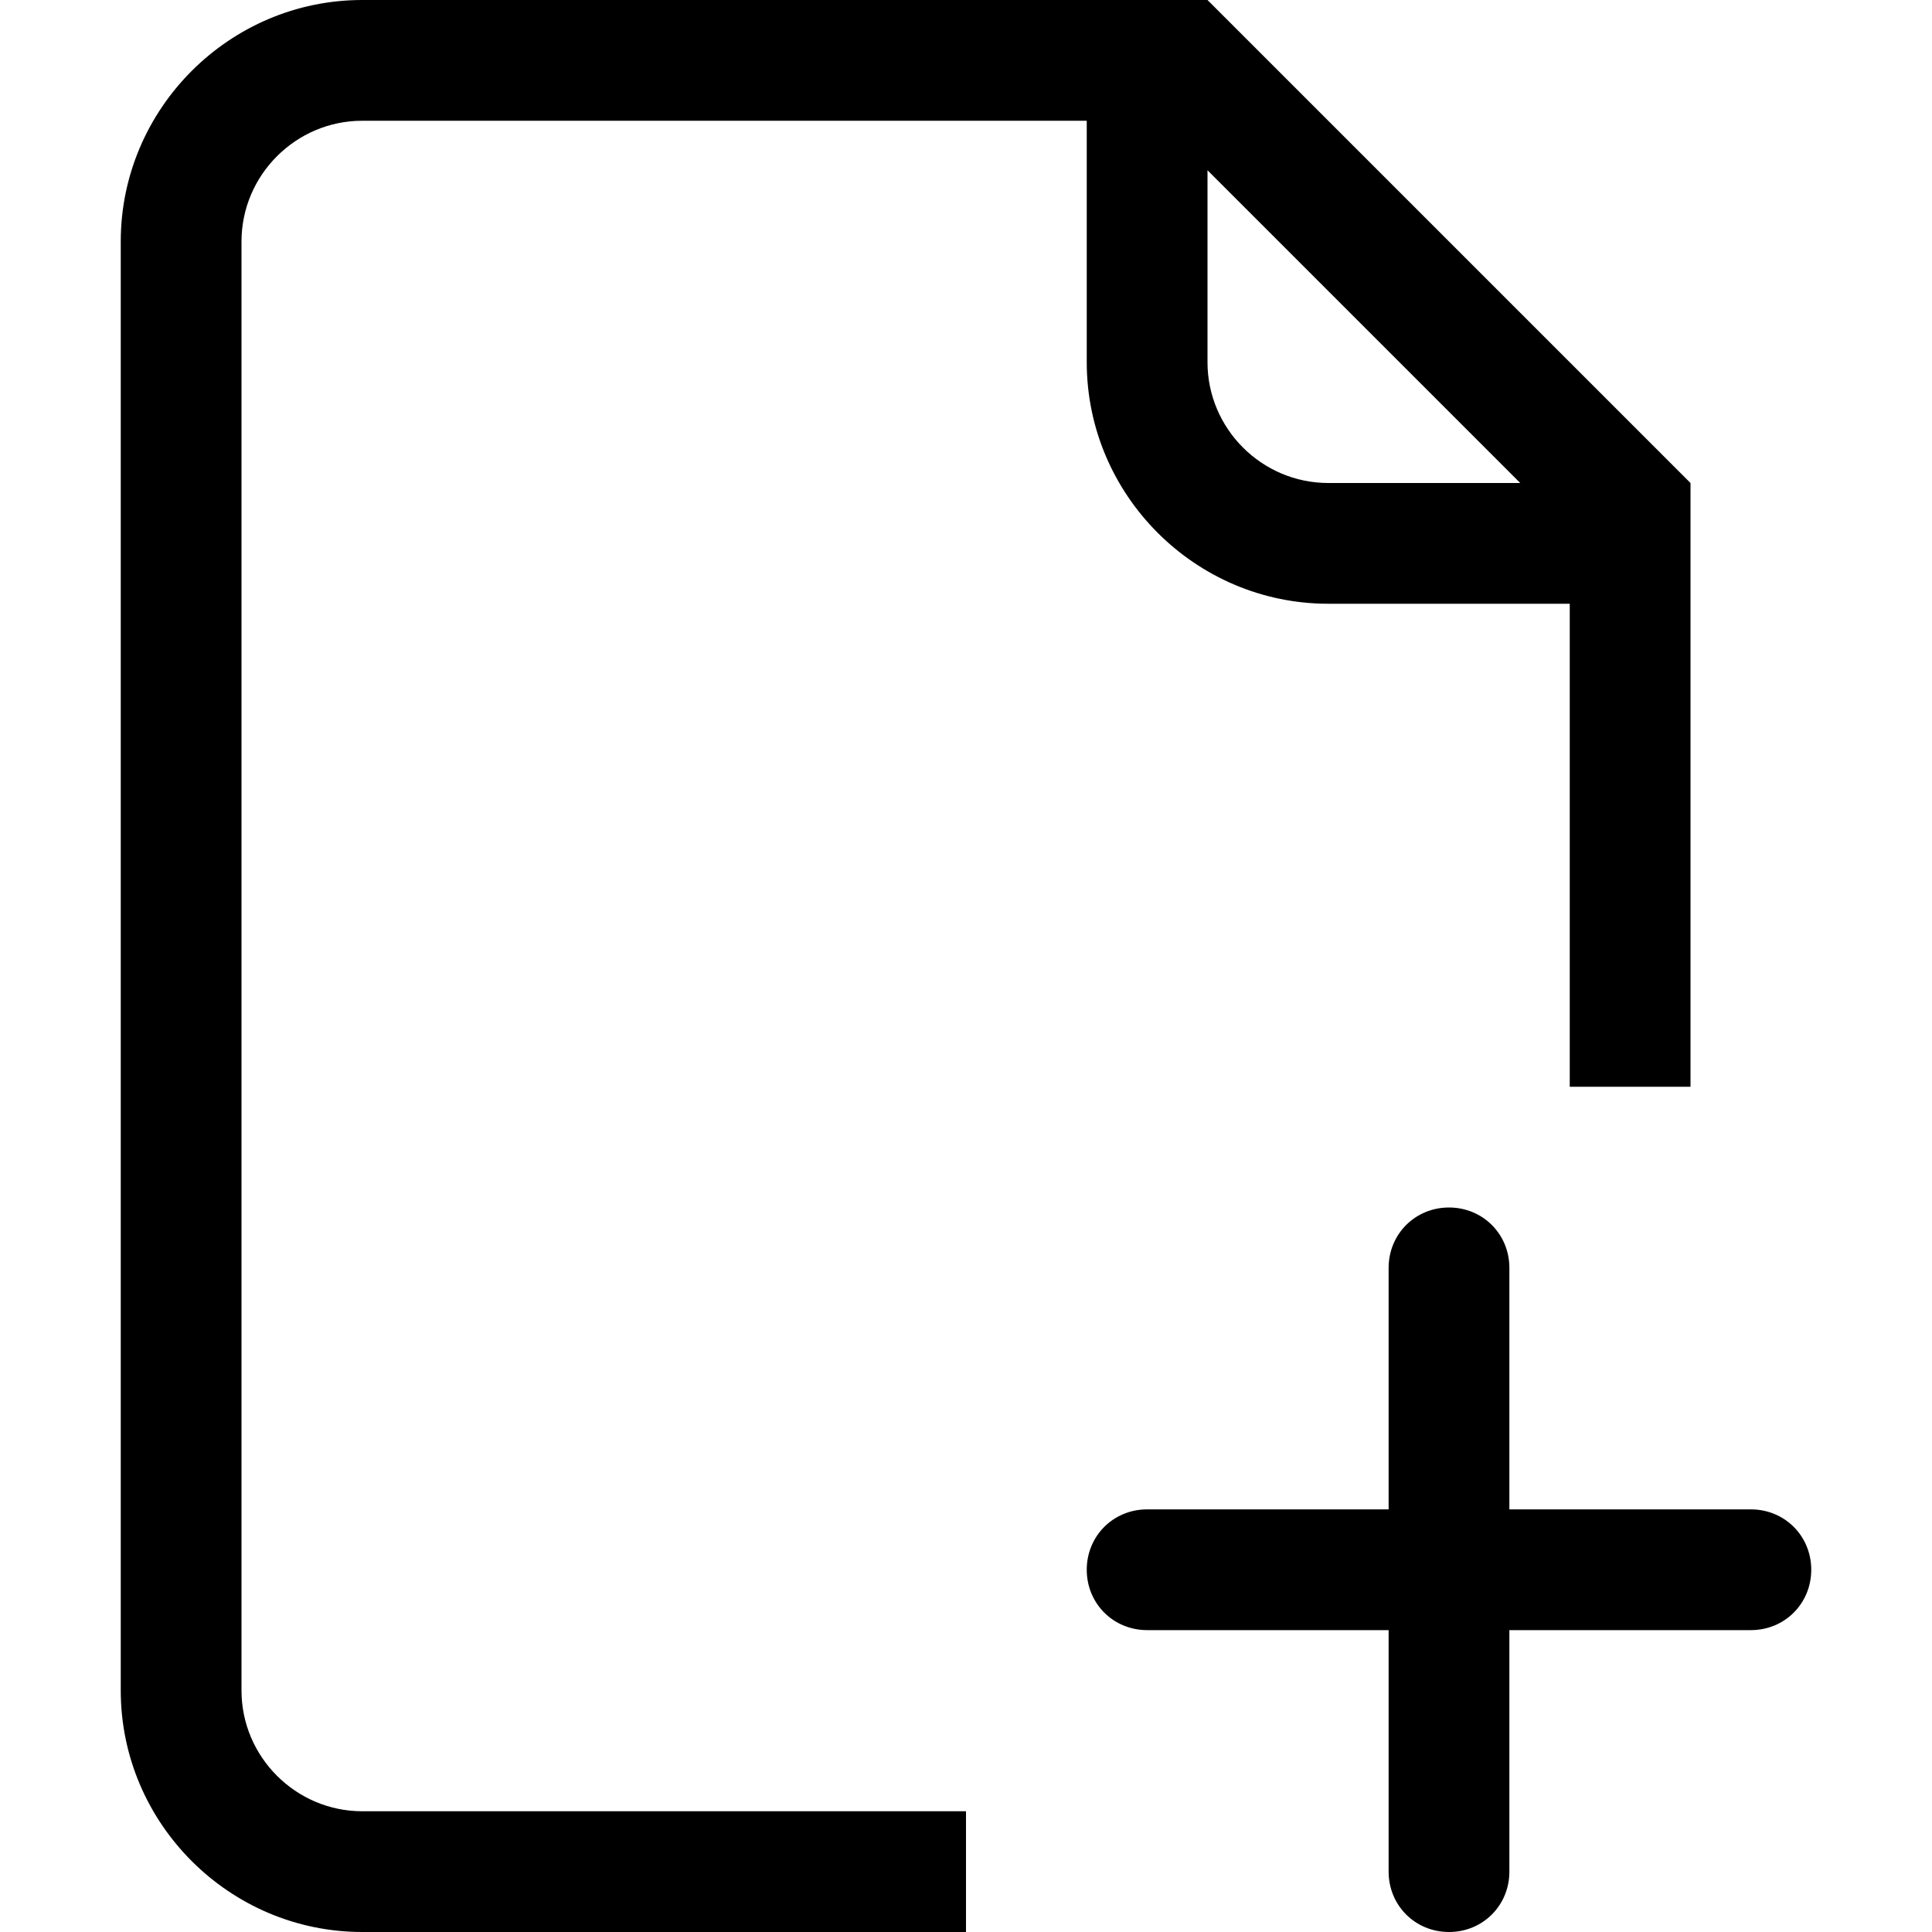
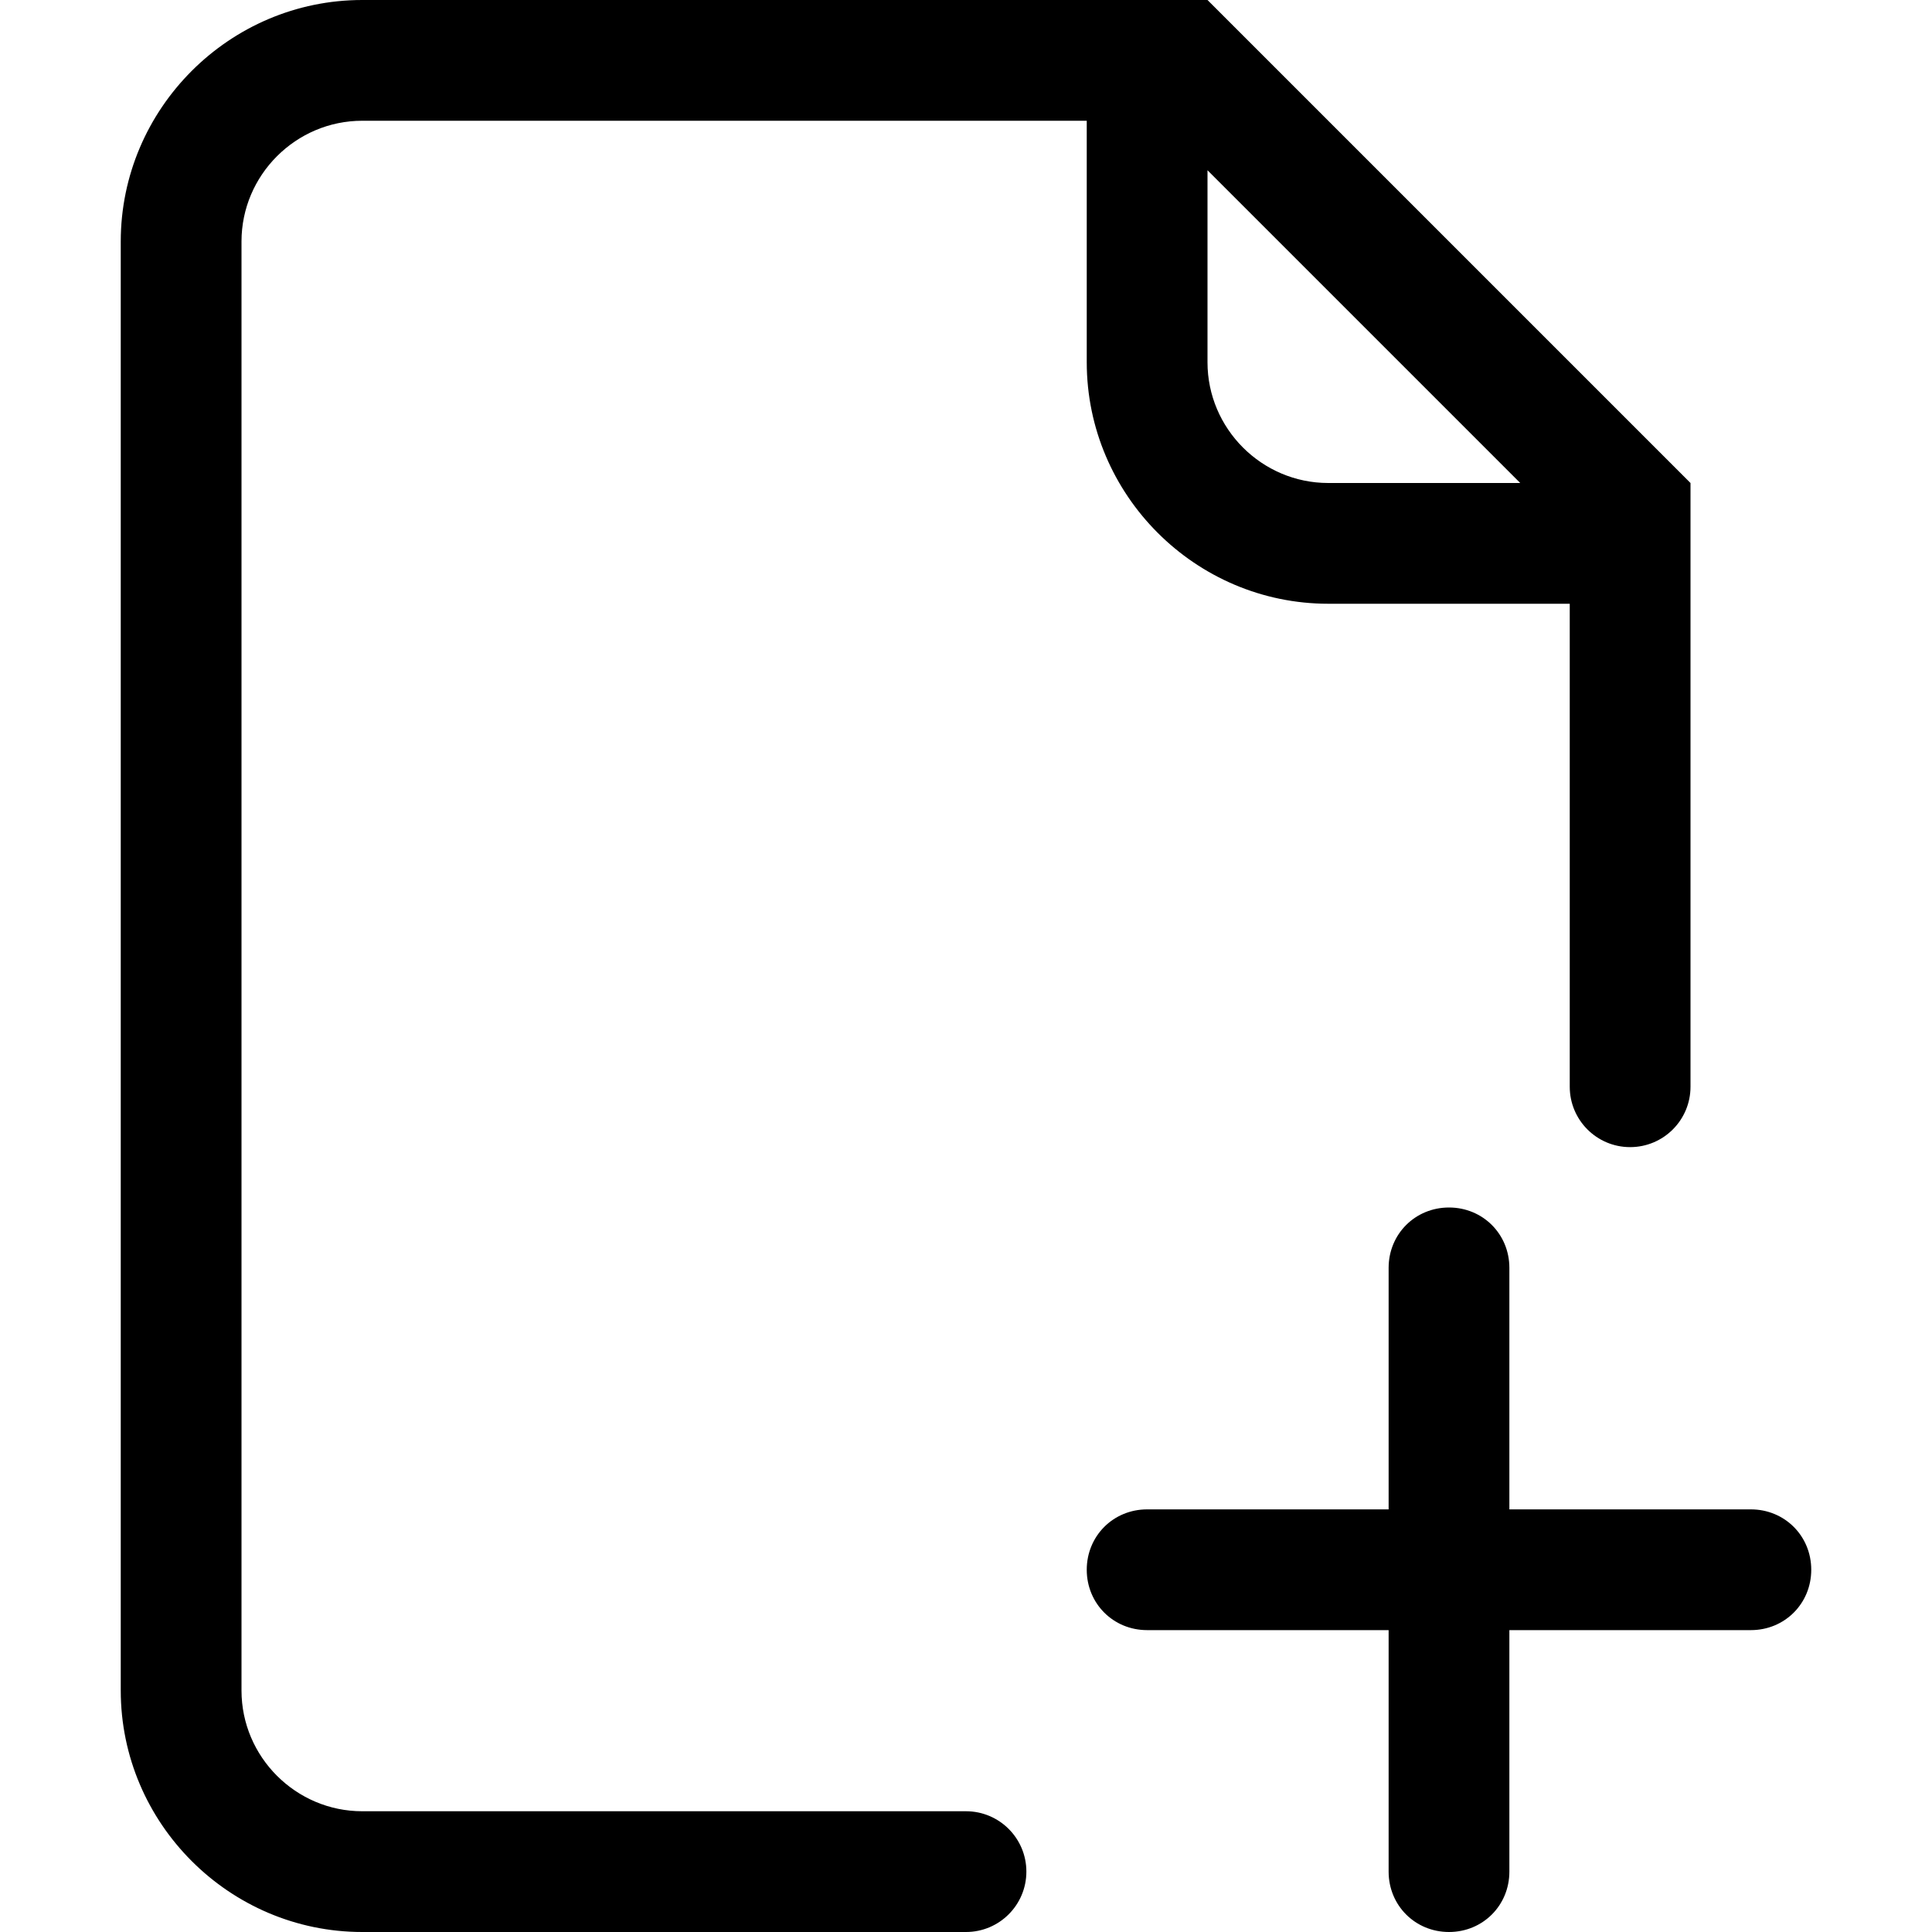
<svg xmlns="http://www.w3.org/2000/svg" id="Outlined_icons" viewBox="0 0 16 16">
-   <path id="iconDesktopApp_New" d="m15,13c0,.28-.22.5-.5.5h-2v2c0,.28-.22.5-.5.5s-.5-.22-.5-.5v-2h-2c-.28,0-.5-.22-.5-.5s.22-.5.5-.5h2v-2c0-.28.22-.5.5-.5s.5.22.5.5v2h2c.28,0,.5.22.5.5Zm-12,2h5v1H3c-1.1,0-2-.9-2-2V2C1,.9,1.9,0,3,0h7c1.14,1.14,2.93,2.93,4,4v5h-1v-4h-2c-1.1,0-2-.9-2-2V1H3c-.55,0-1,.45-1,1v12c0,.55.45,1,1,1ZM10,1.41v1.59c0,.55.45,1,1,1h1.59l-.82-.82-1.76-1.76Z" />
+   <path id="iconDesktopApp_New" d="m15,13c0,.28-.22.5-.5.5h-2v2c0,.28-.22.5-.5.5s-.5-.22-.5-.5v-2h-2c-.28,0-.5-.22-.5-.5s.22-.5.5-.5h2v-2c0-.28.22-.5.5-.5s.5.22.5.5v2h2c.28,0,.5.22.5.5Zm-12,2h5a.5.5 0 0 1 0 1H3c-1.1,0-2-.9-2-2V2C1,.9,1.9,0,3,0h7c1.14,1.14,2.93,2.93,4,4v5a.5.5 0 0 1 -1 0v-4h-2c-1.1,0-2-.9-2-2V1H3c-.55,0-1,.45-1,1v12c0,.55.45,1,1,1ZM10,1.41v1.59c0,.55.45,1,1,1h1.59l-.82-.82-1.76-1.76Z" />
</svg>
